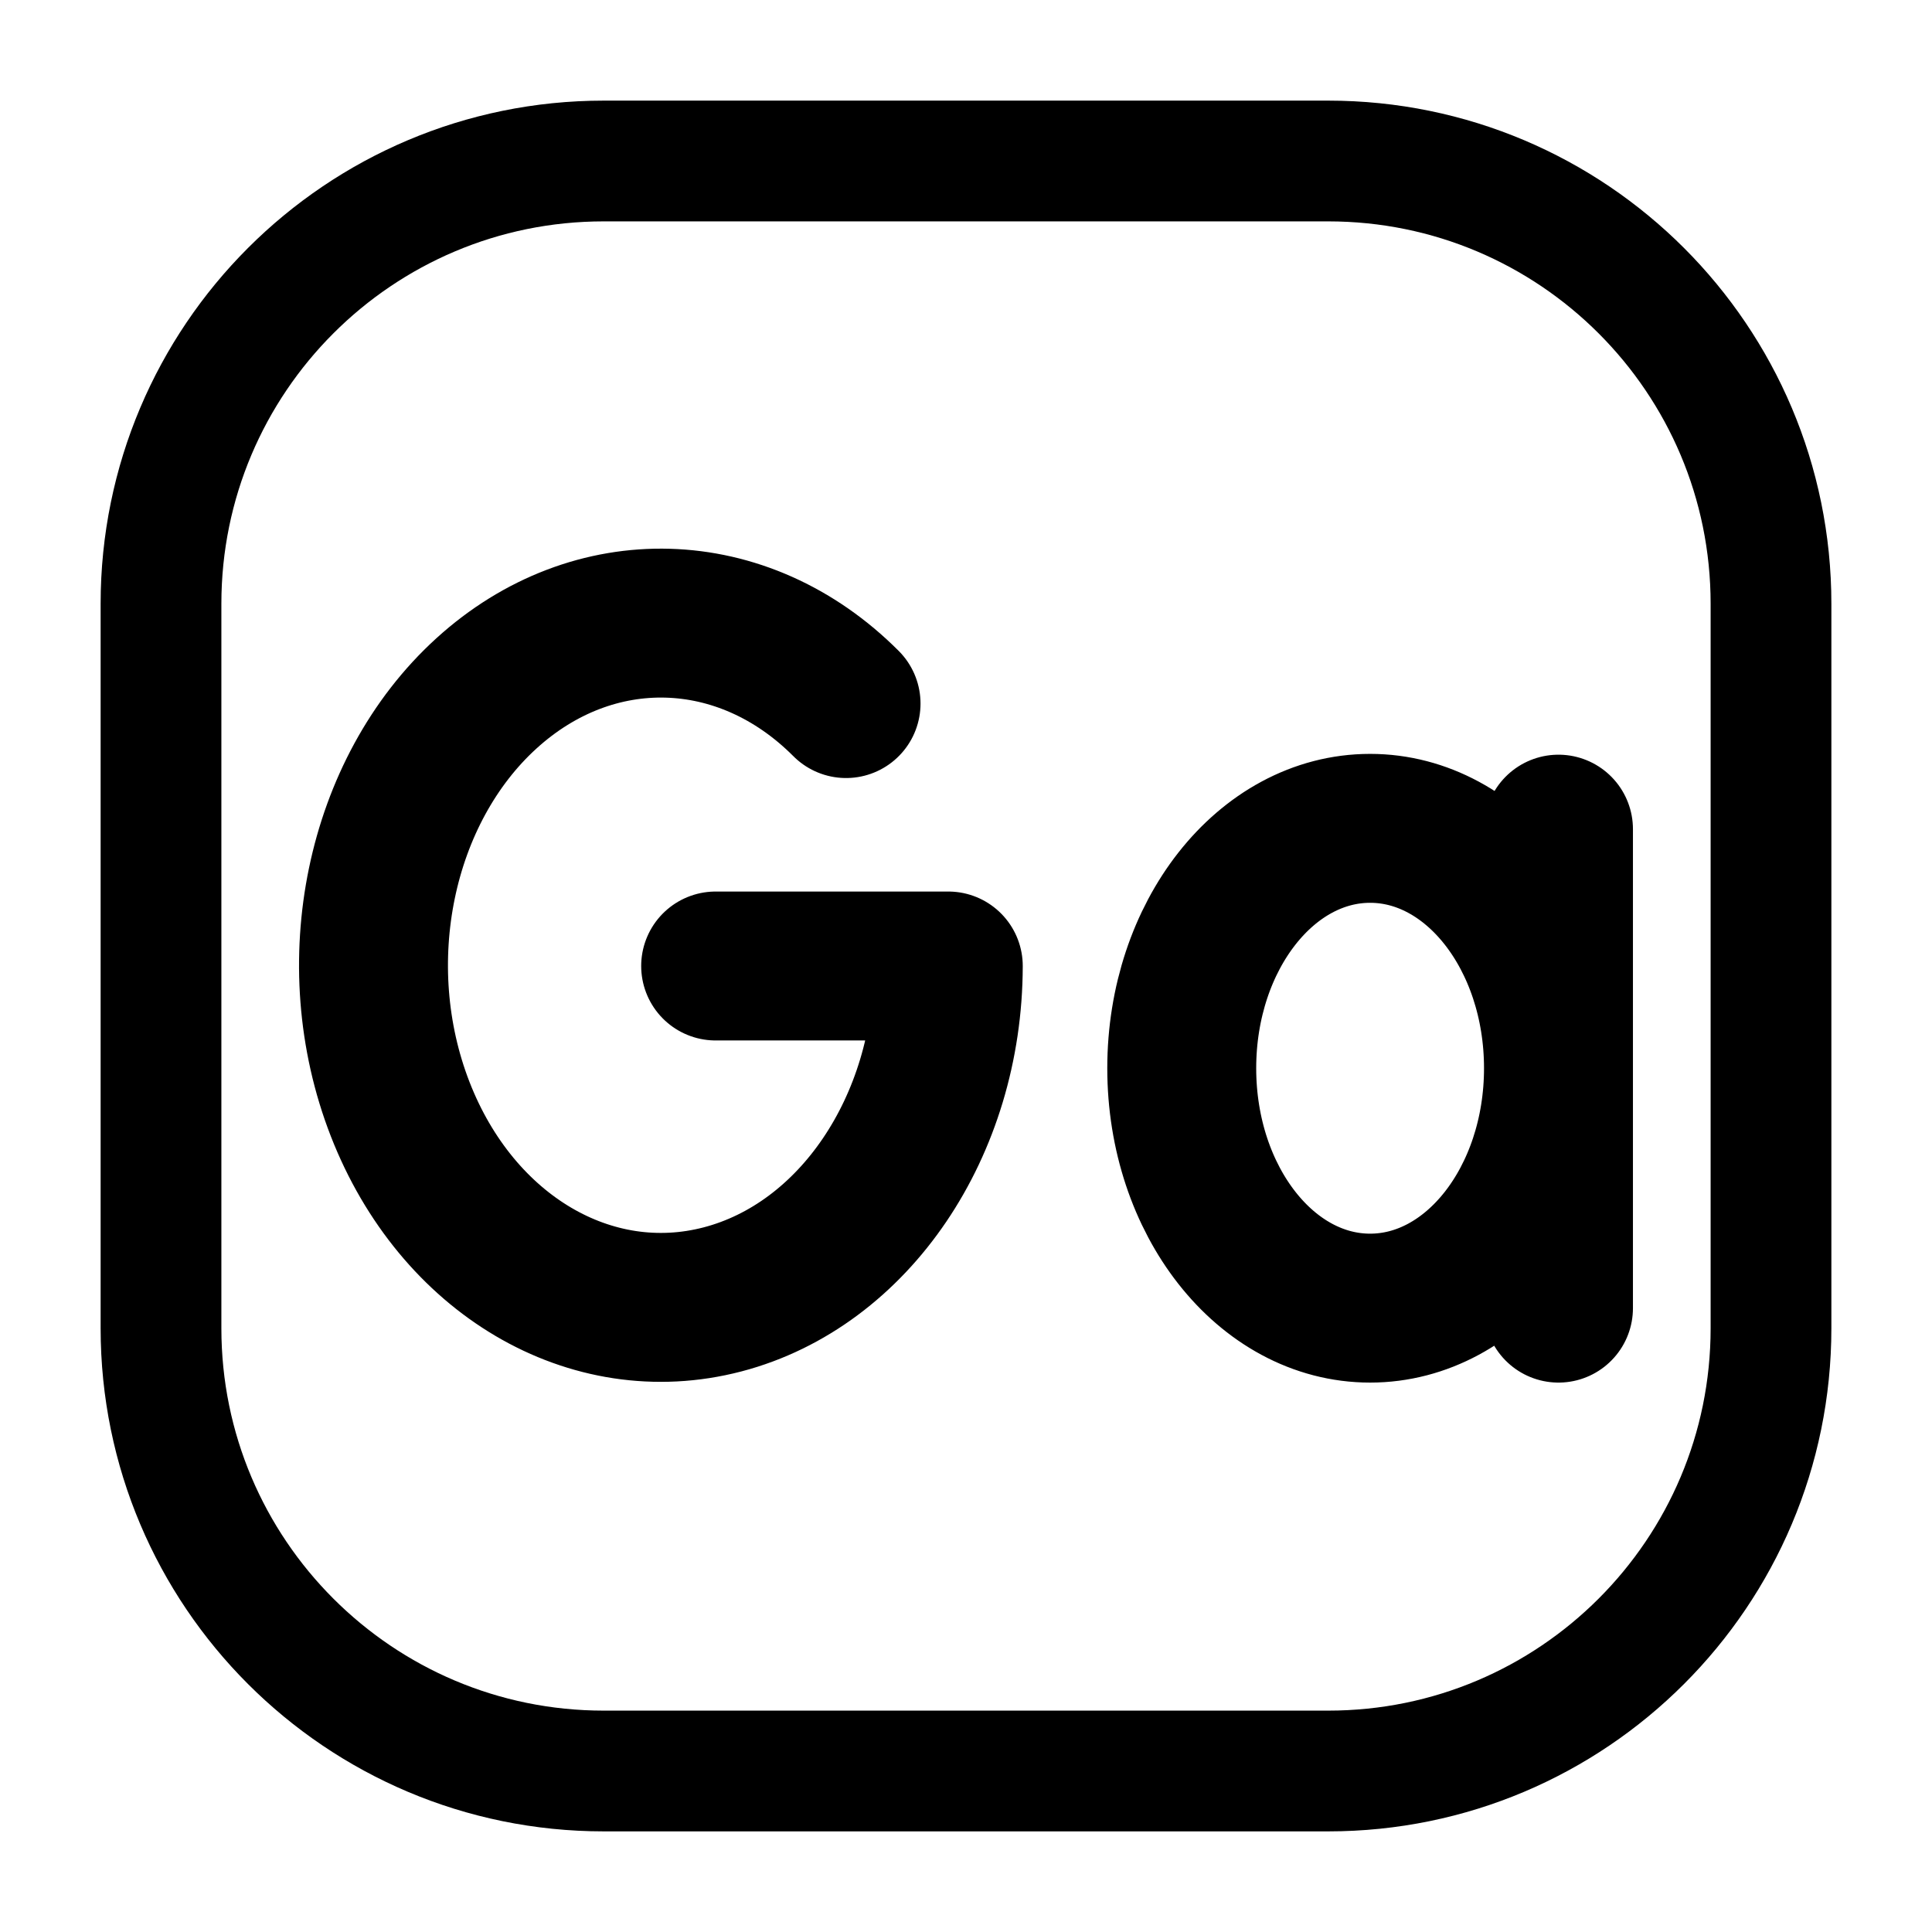
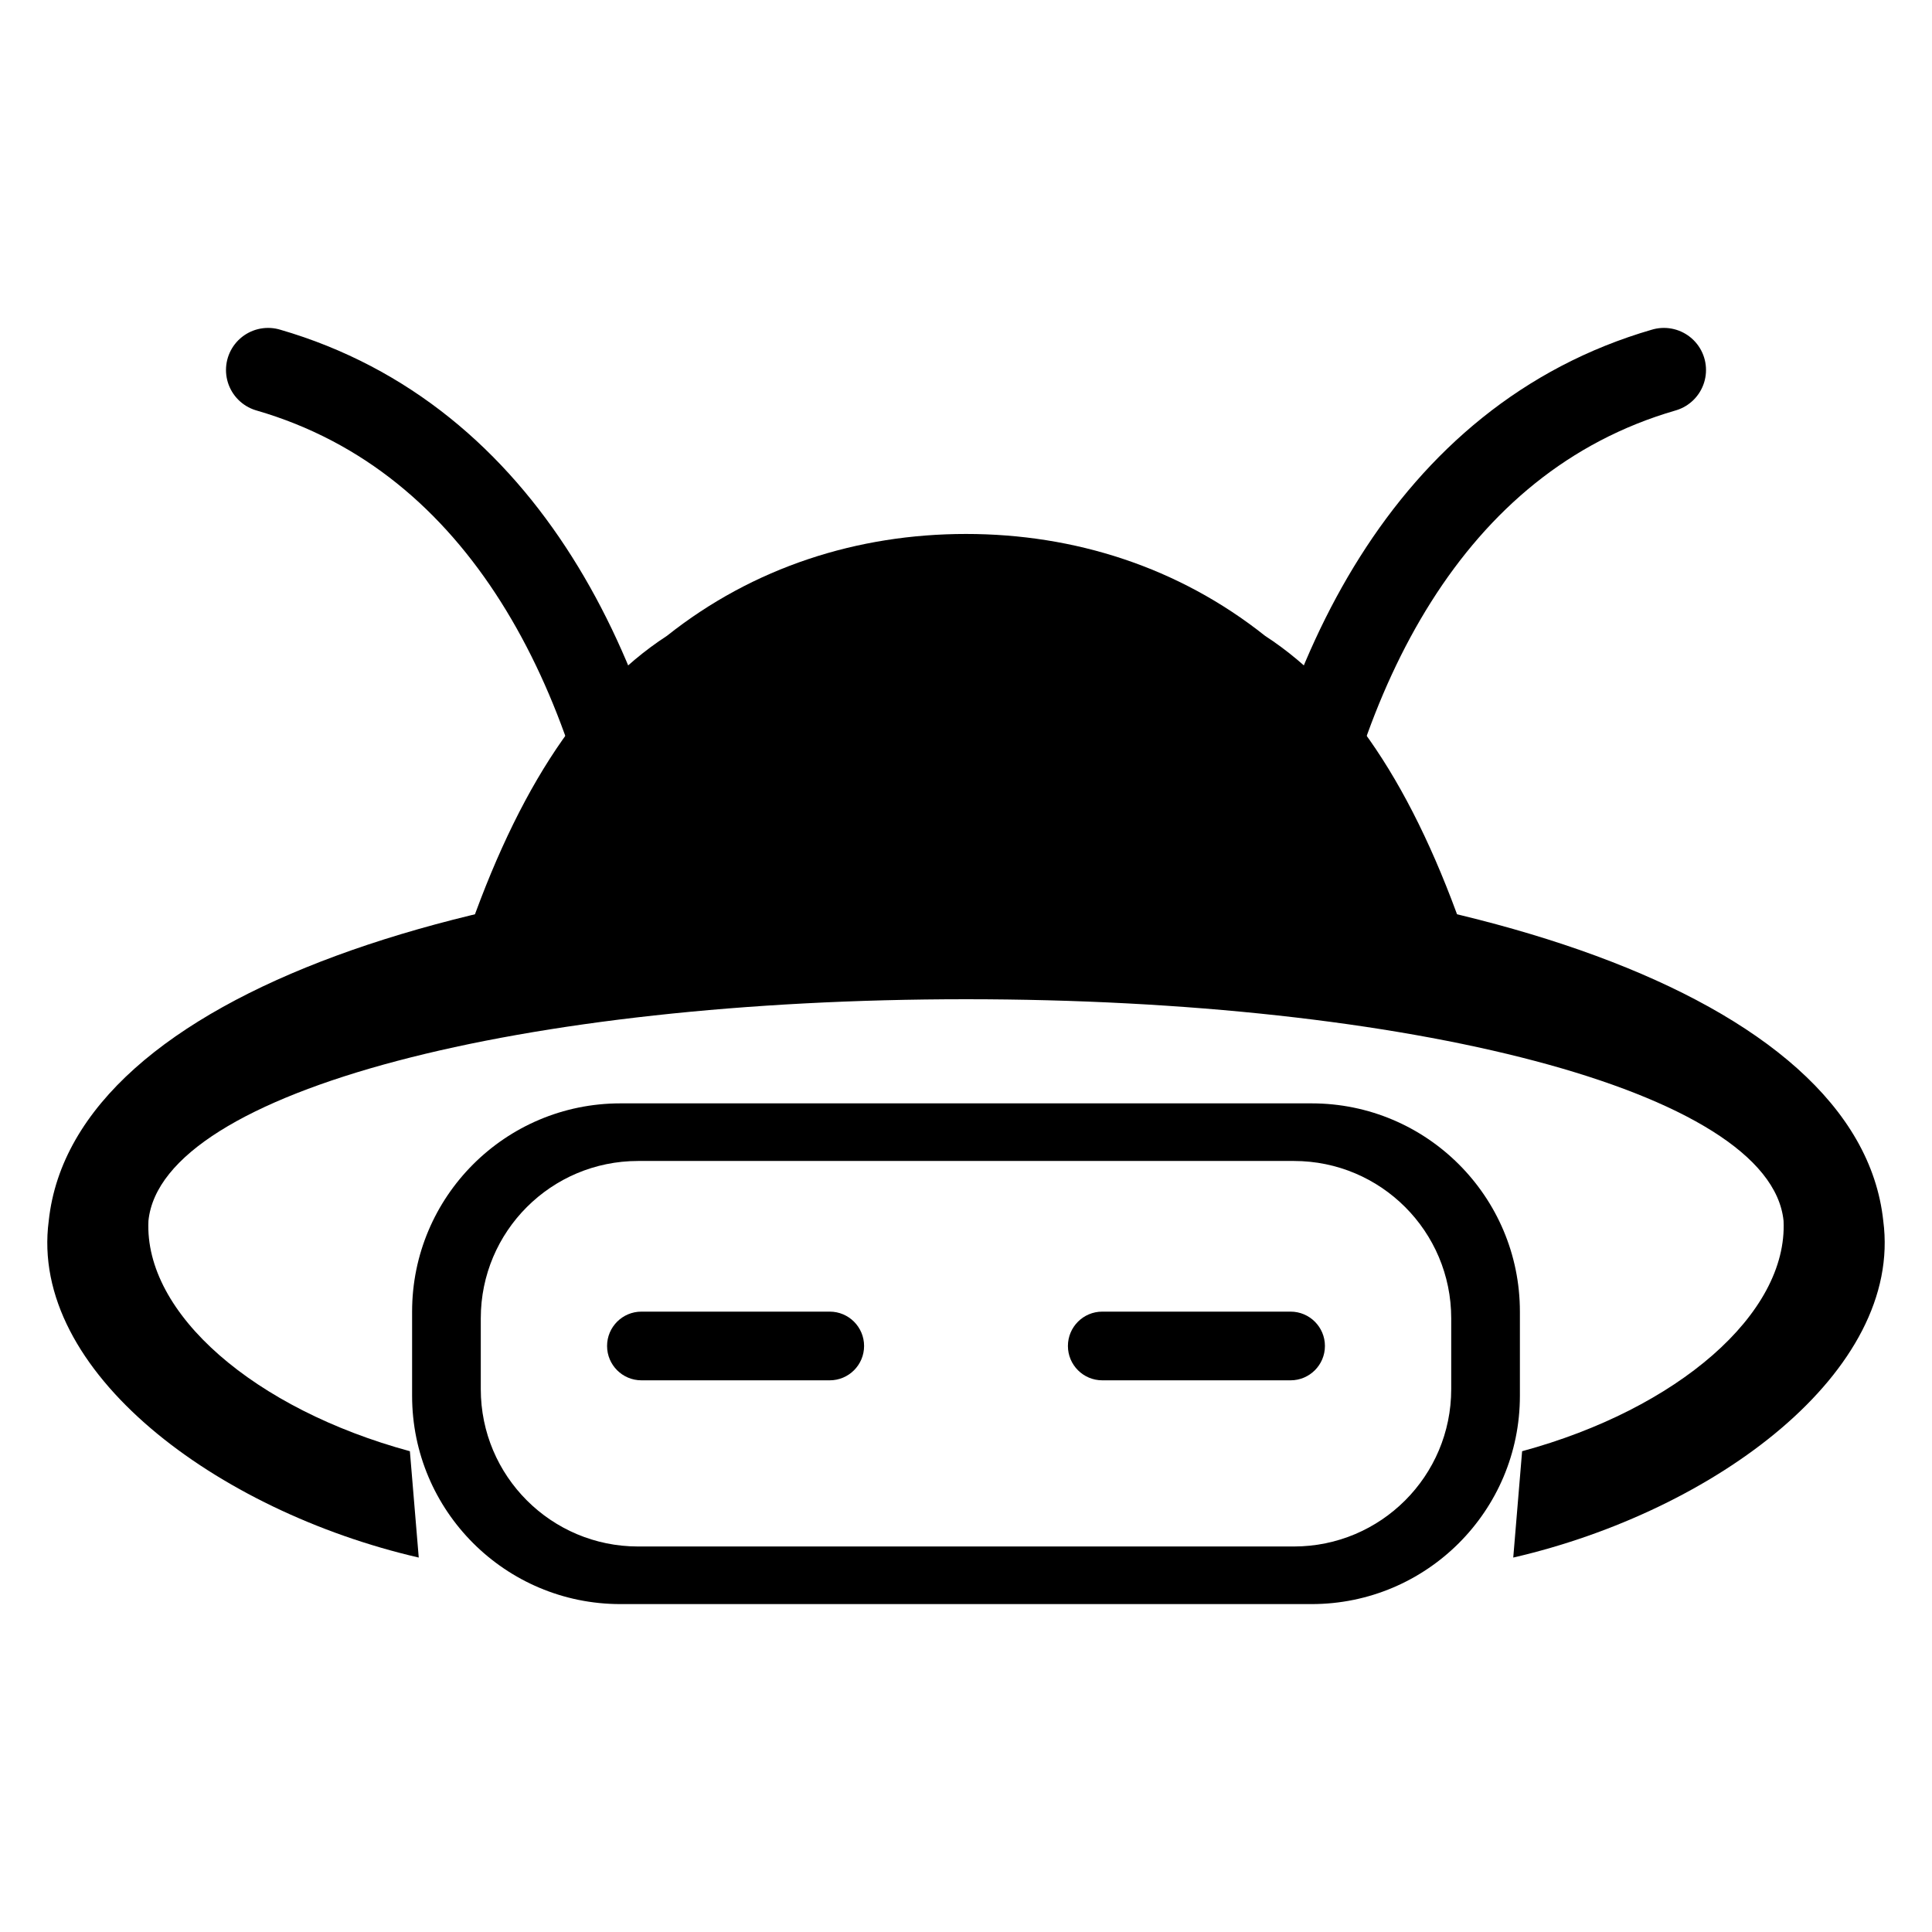
- <svg xmlns="http://www.w3.org/2000/svg" width="16" height="16" viewBox="0 0 24 24" fill="none" stroke="currentColor" stroke-linecap="round" stroke-linejoin="round">
-   <rect x="2" y="2" width="20" height="20" rx="5.5" stroke-width="1.5" />
-   <path d="M10.51 8.74A3.57 4.25 0 1 0 11.78 12H8.89M19.36 13.27A2.34 2.98 0 1 0 14.68 13.27A2.34 2.98 0 1 0 19.36 13.27M19.36 10.3V16.25" stroke-width="1.85" />
+ <svg xmlns="http://www.w3.org/2000/svg" width="16" height="16" viewBox="76 62 872 872">
+   <path fill="currentColor" d="M284 493C307 423 337 375 377 349C416 318 463 303 512 303C561 303 608 318 647 349C687 375 717 423 740 493C615 454 409 454 284 493Z" />
+   <path fill="none" stroke="currentColor" stroke-width="38" stroke-linecap="round" d="M371 478C355 367 304 260 197 229M653 478C669 367 720 260 827 229" />
+   <path fill="currentColor" d="M98 613C109 510 295 451 512 451C729 451 915 510 926 613C935 681 850 744 759 765L763 717C833 698 883 655 881 613C875 554 711 513 512 513C313 513 149 554 143 613C141 655 191 698 261 717L265 765C174 744 89 681 98 613Z" />
+   <path fill="currentColor" fill-rule="evenodd" d="M356 560H668A94 94 0 0 1 762 654V692A94 94 0 0 1 668 786H356A94 94 0 0 1 262 692V654A94 94 0 0 1 356 560ZM364 586H660A71 71 0 0 1 731 657V689A71 71 0 0 1 660 760H364A71 71 0 0 1 293 689V657A71 71 0 0 1 364 586Z" />
+   <path fill="currentColor" d="M365.5 654H450.5A15.5 15.5 0 0 1 466 669.5A15.5 15.5 0 0 1 450.5 685H365.5A15.5 15.5 0 0 1 350 669.5A15.5 15.5 0 0 1 365.5 654ZM573.5 654H658.5A15.5 15.5 0 0 1 674 669.5A15.5 15.5 0 0 1 658.5 685H573.5A15.5 15.5 0 0 1 558 669.5A15.5 15.5 0 0 1 573.5 654Z" />
</svg>
